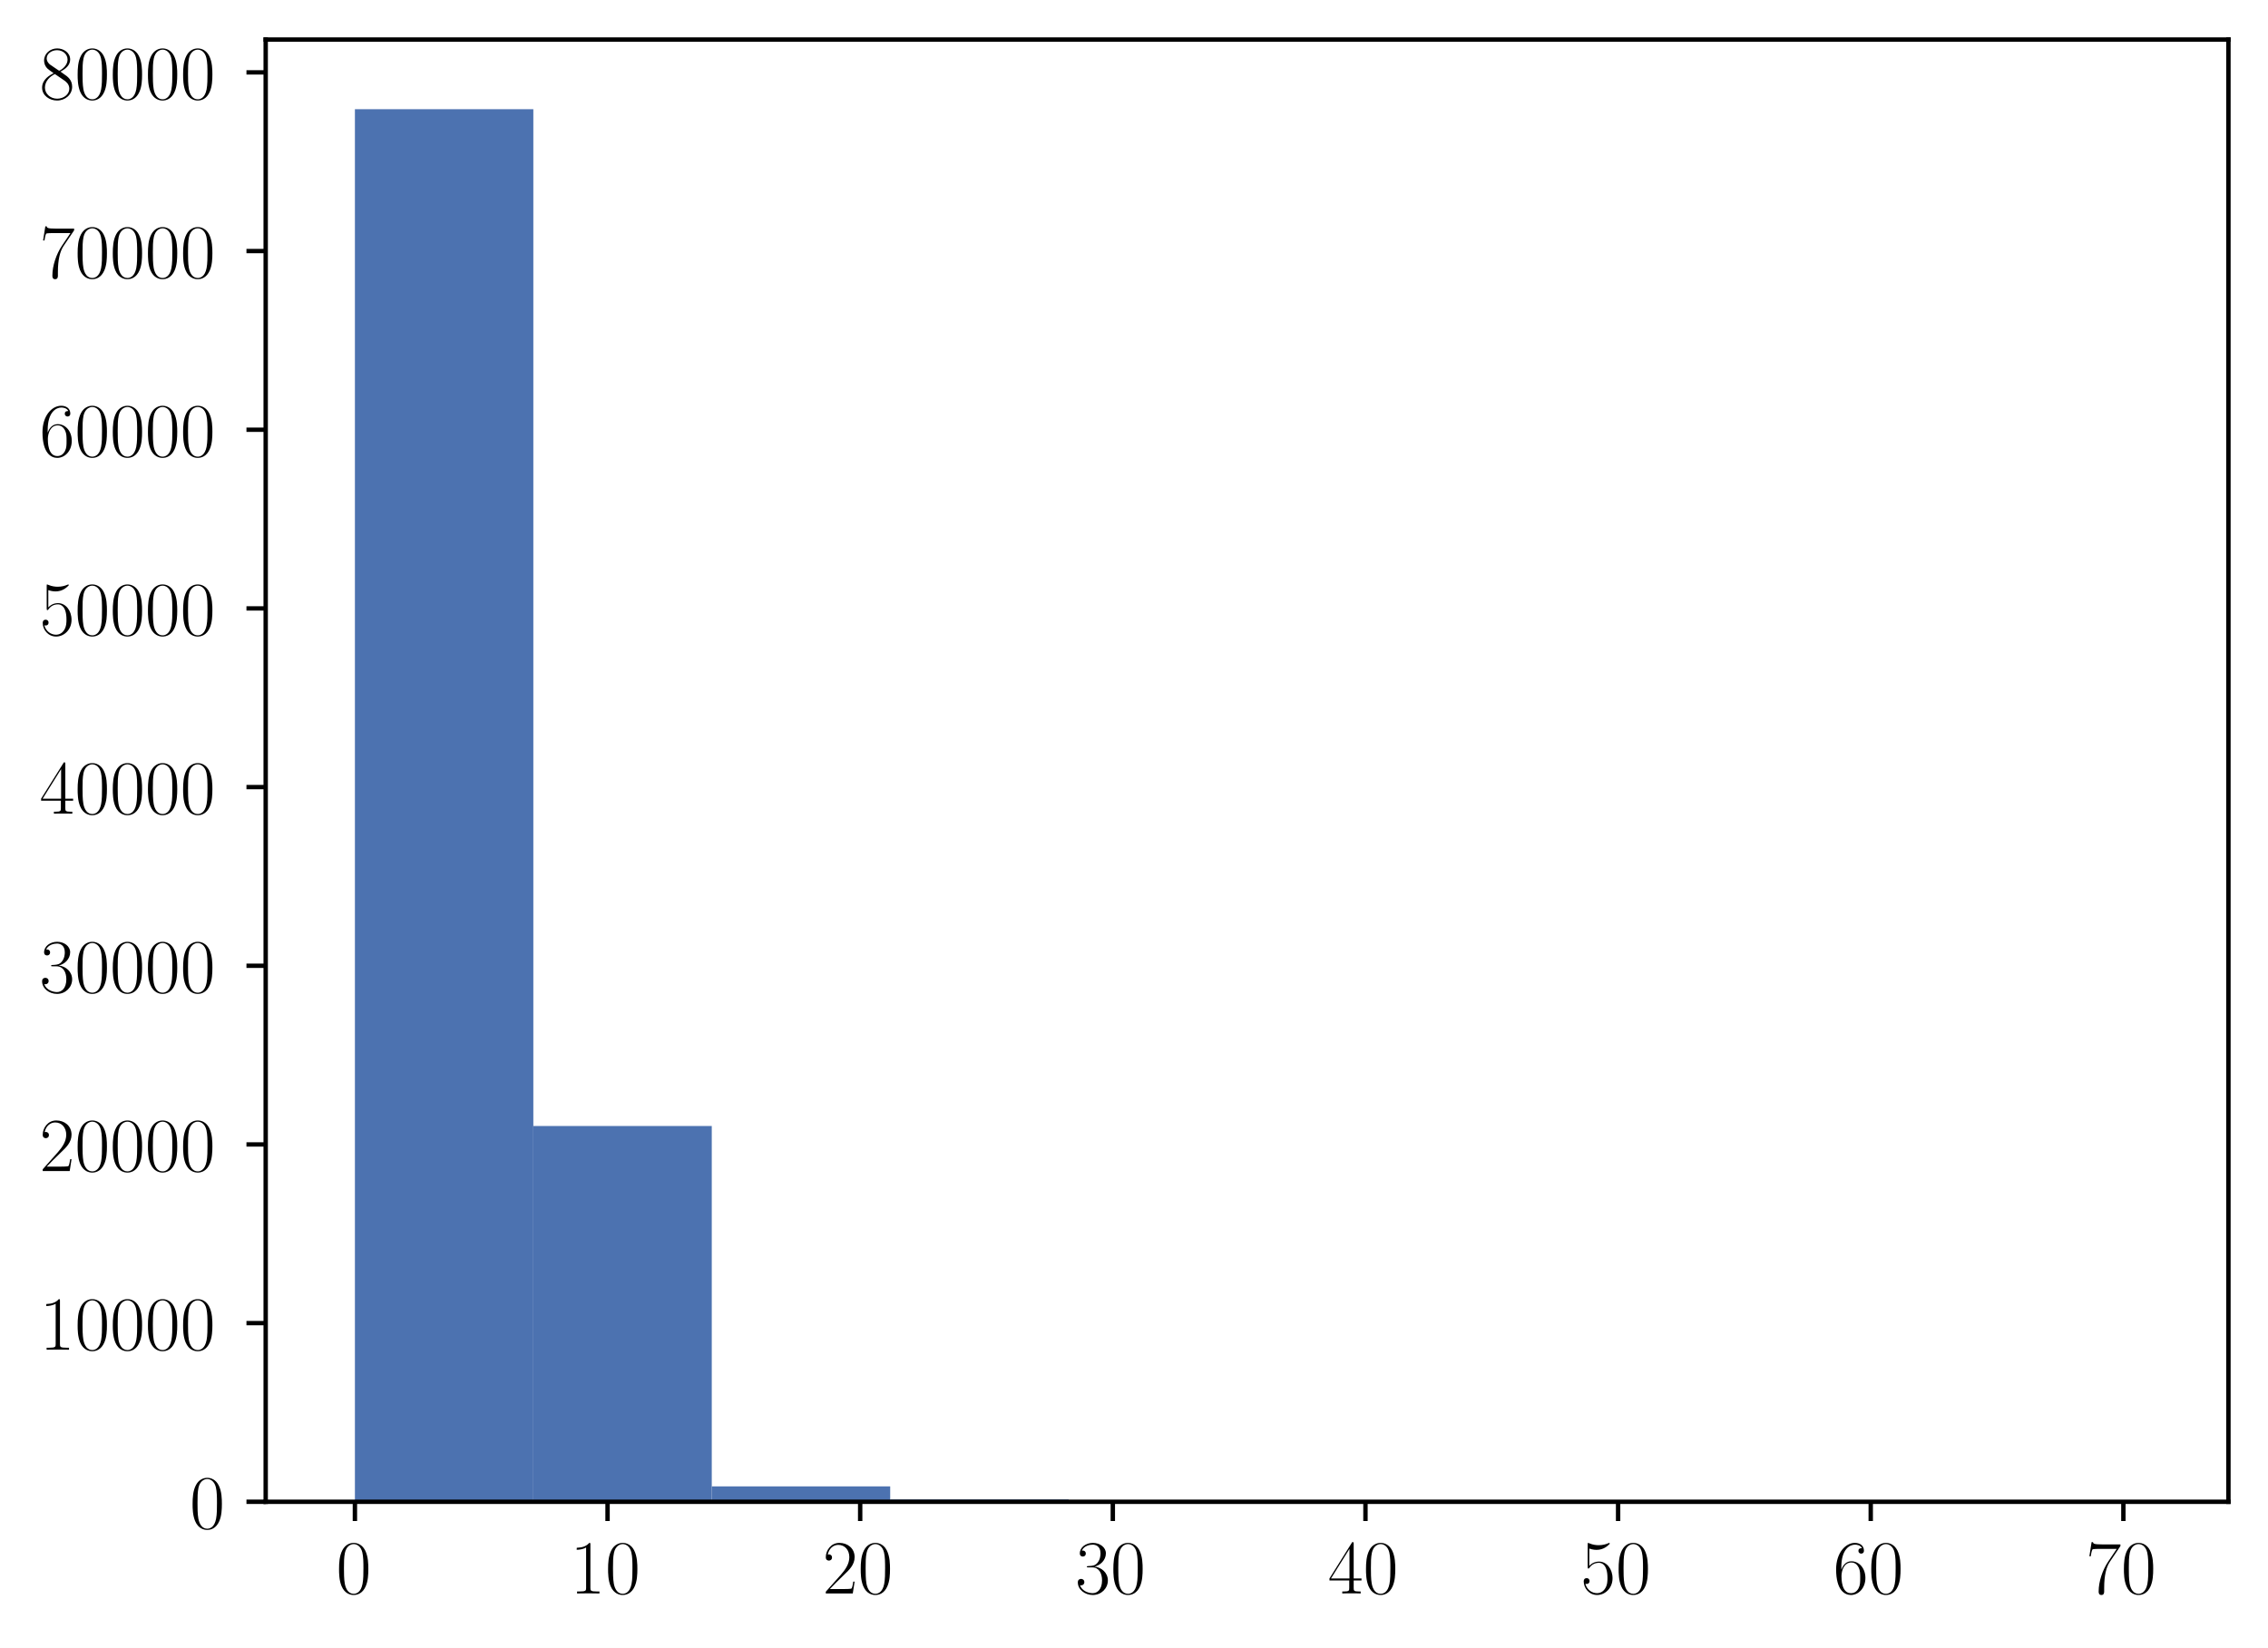
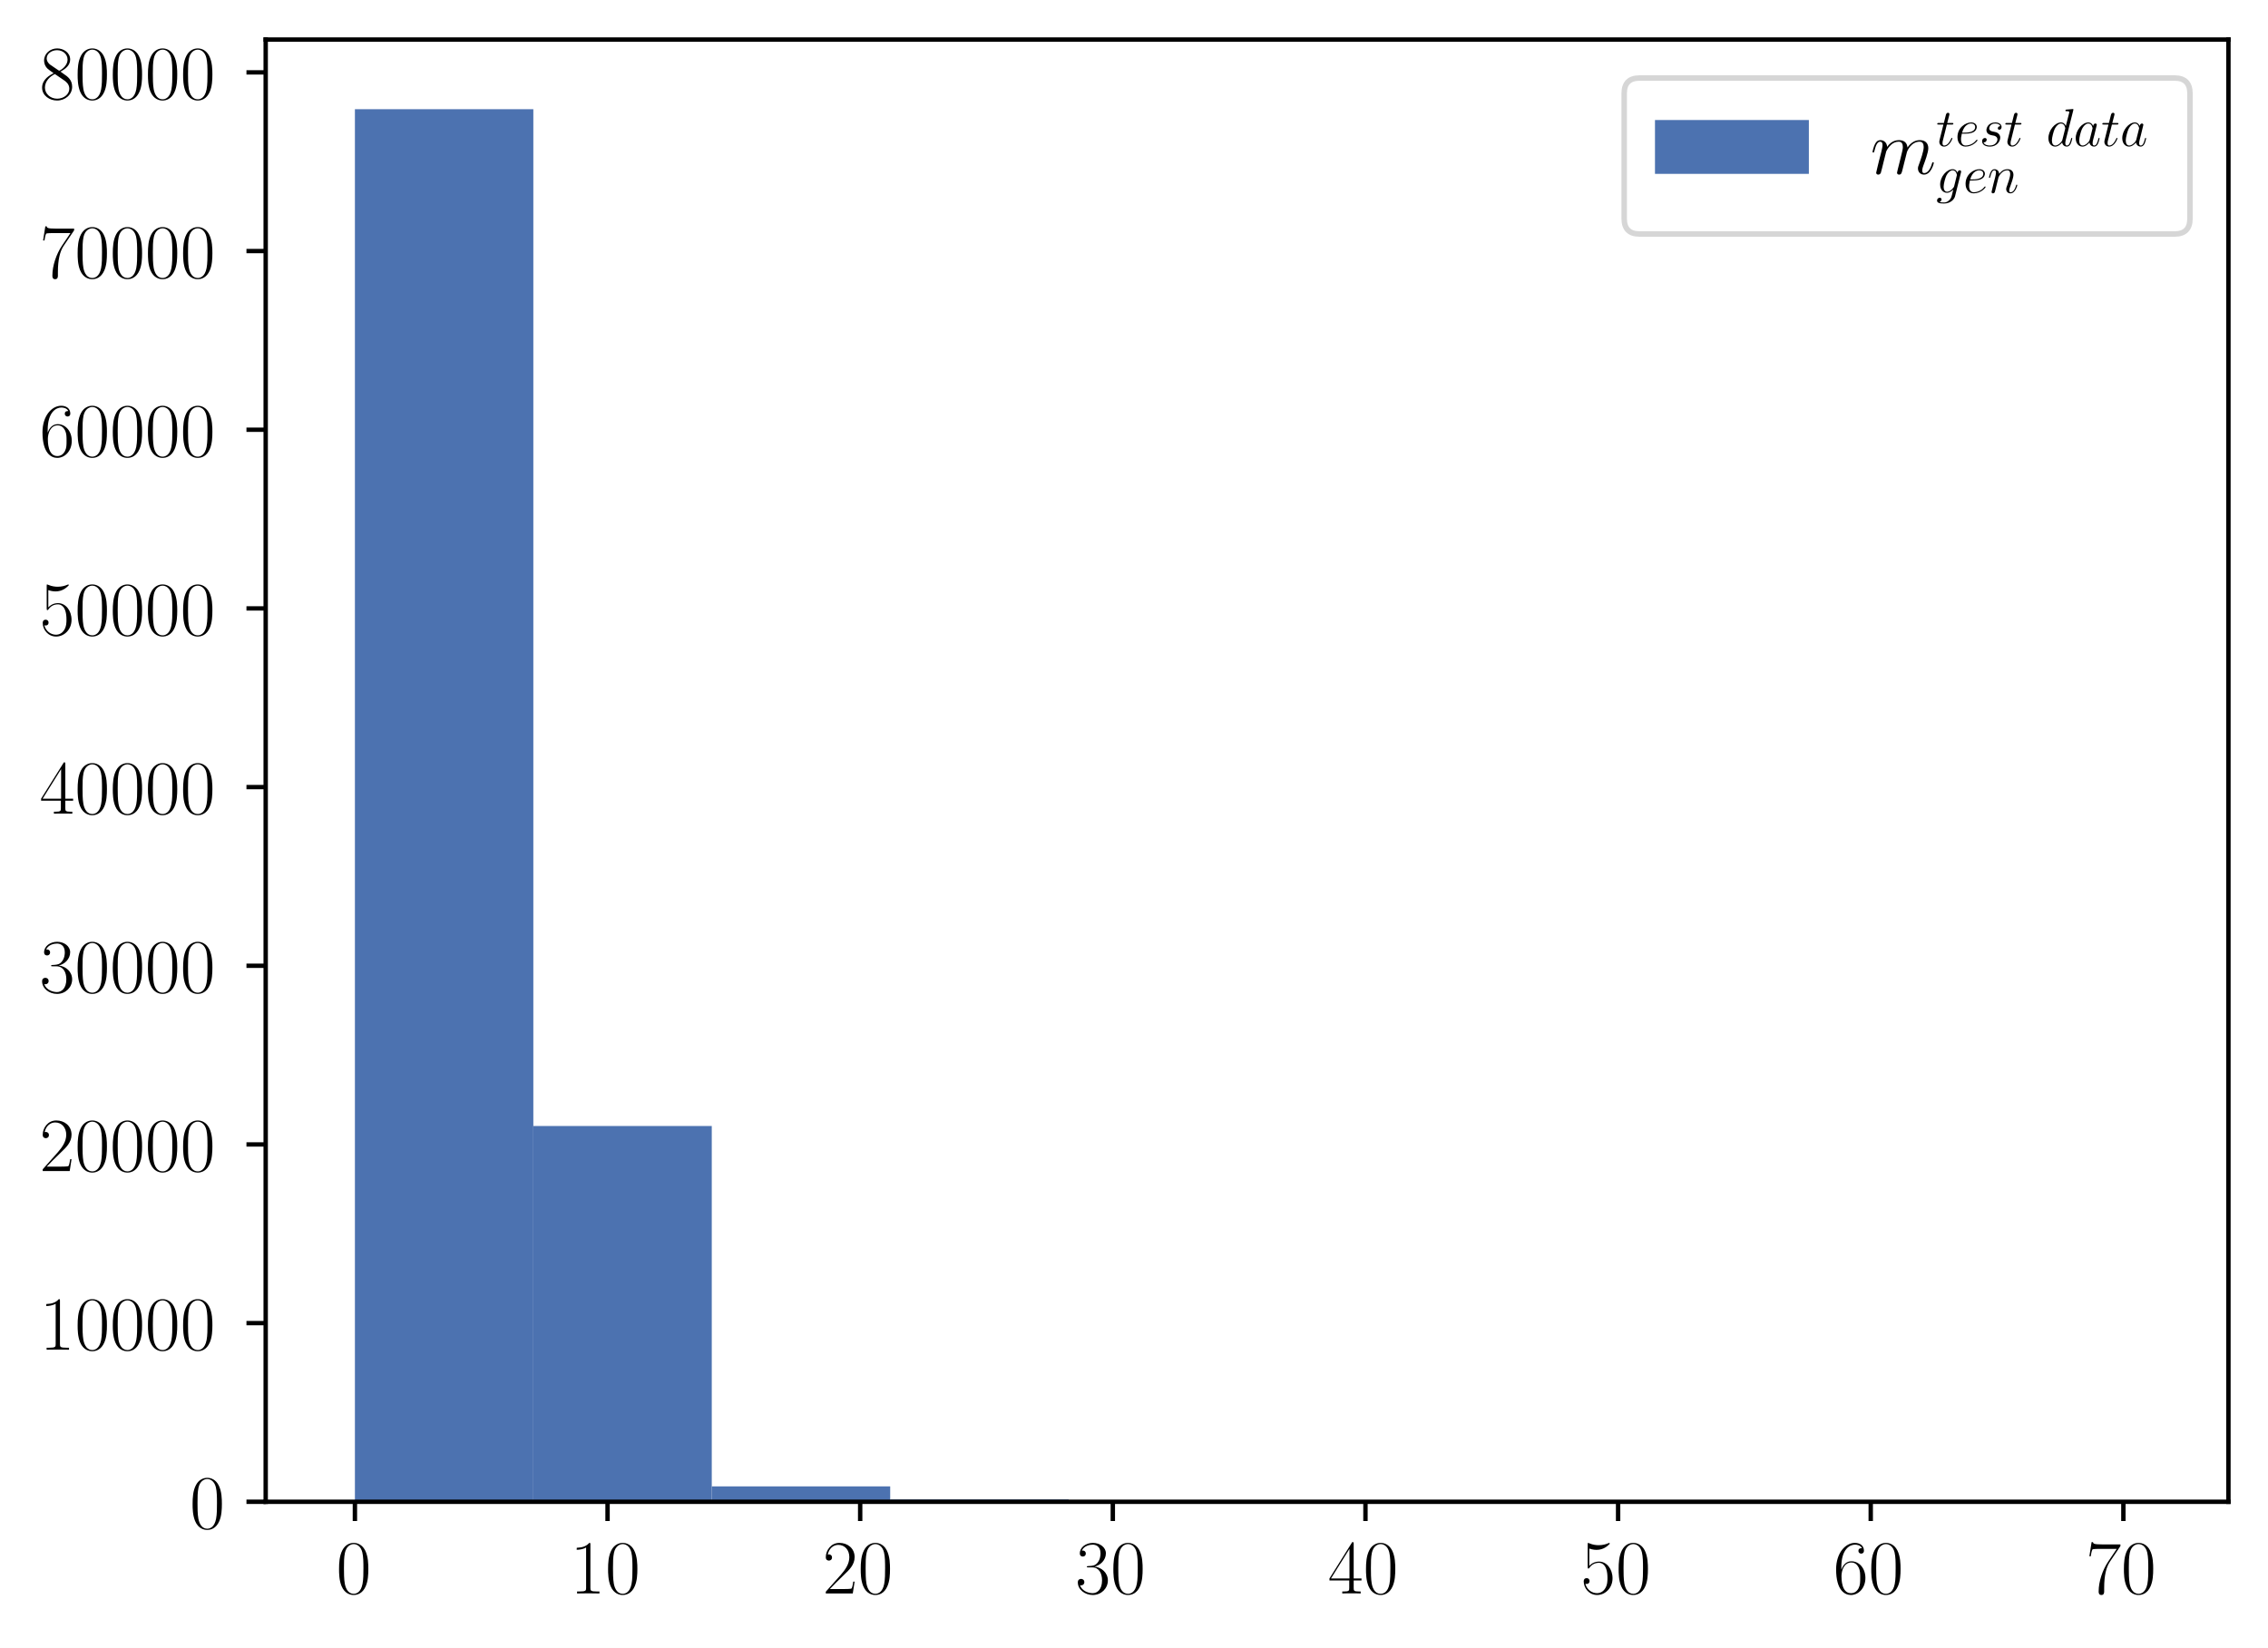
<svg xmlns="http://www.w3.org/2000/svg" xmlns:xlink="http://www.w3.org/1999/xlink" width="412.662pt" height="299.91pt" viewBox="0 0 412.662 299.91" version="1.1">
  <defs>
    <style type="text/css">*{stroke-linejoin: round; stroke-linecap: butt}</style>
  </defs>
  <g id="figure_1">
    <g id="patch_1">
      <path d="M 0 299.91  L 412.662 299.91  L 412.662 0  L 0 0  z " style="fill: #ffffff" />
    </g>
    <g id="axes_1">
      <g id="patch_2">
        <path d="M 48.342 273.312  L 405.462 273.312  L 405.462 7.2  L 48.342 7.2  z " style="fill: #ffffff" />
      </g>
      <g id="patch_3">
-         <path d="M 64.575 273.312  L 97.041 273.312  L 97.041 19.872  L 64.575 19.872  z " clip-path="url(#pd2592c6372)" style="fill: #4c72b0" />
+         <path d="M 64.575 273.312  L 97.041 273.312  L 97.041 19.872  L 64.575 19.872  z " clip-path="url(#p747efa3187)" style="fill: #4c72b0" />
      </g>
      <g id="patch_4">
-         <path d="M 97.041 273.312  L 129.506 273.312  L 129.506 204.925  L 97.041 204.925  z " clip-path="url(#pd2592c6372)" style="fill: #4c72b0" />
+         <path d="M 97.041 273.312  L 129.506 273.312  L 129.506 204.925  L 97.041 204.925  z " clip-path="url(#p747efa3187)" style="fill: #4c72b0" />
      </g>
      <g id="patch_5">
-         <path d="M 129.506 273.312  L 161.972 273.312  L 161.972 270.503  L 129.506 270.503  z " clip-path="url(#pd2592c6372)" style="fill: #4c72b0" />
+         <path d="M 129.506 273.312  L 161.972 273.312  L 161.972 270.503  L 129.506 270.503  z " clip-path="url(#p747efa3187)" style="fill: #4c72b0" />
      </g>
      <g id="patch_6">
-         <path d="M 161.972 273.312  L 194.437 273.312  L 194.437 272.893  L 161.972 272.893  z " clip-path="url(#pd2592c6372)" style="fill: #4c72b0" />
+         <path d="M 161.972 273.312  L 194.437 273.312  L 194.437 272.893  L 161.972 272.893  z " clip-path="url(#p747efa3187)" style="fill: #4c72b0" />
      </g>
      <g id="patch_7">
-         <path d="M 194.437 273.312  L 226.902 273.312  L 226.902 273.244  L 194.437 273.244  z " clip-path="url(#pd2592c6372)" style="fill: #4c72b0" />
+         <path d="M 194.437 273.312  L 226.902 273.312  L 226.902 273.244  L 194.437 273.244  z " clip-path="url(#p747efa3187)" style="fill: #4c72b0" />
      </g>
      <g id="patch_8">
-         <path d="M 226.902 273.312  L 259.368 273.312  L 259.368 273.266  L 226.902 273.266  z " clip-path="url(#pd2592c6372)" style="fill: #4c72b0" />
+         <path d="M 226.902 273.312  L 259.368 273.312  L 259.368 273.266  L 226.902 273.266  z " clip-path="url(#p747efa3187)" style="fill: #4c72b0" />
      </g>
      <g id="patch_9">
-         <path d="M 259.368 273.312  L 291.833 273.312  L 291.833 273.312  L 259.368 273.312  z " clip-path="url(#pd2592c6372)" style="fill: #4c72b0" />
+         <path d="M 259.368 273.312  L 291.833 273.312  L 291.833 273.312  L 259.368 273.312  z " clip-path="url(#p747efa3187)" style="fill: #4c72b0" />
      </g>
      <g id="patch_10">
-         <path d="M 291.833 273.312  L 324.299 273.312  L 324.299 273.312  L 291.833 273.312  z " clip-path="url(#pd2592c6372)" style="fill: #4c72b0" />
+         <path d="M 291.833 273.312  L 324.299 273.312  L 324.299 273.312  L 291.833 273.312  z " clip-path="url(#p747efa3187)" style="fill: #4c72b0" />
      </g>
      <g id="patch_11">
-         <path d="M 324.299 273.312  L 356.764 273.312  L 356.764 273.312  L 324.299 273.312  z " clip-path="url(#pd2592c6372)" style="fill: #4c72b0" />
+         <path d="M 324.299 273.312  L 356.764 273.312  L 356.764 273.312  L 324.299 273.312  z " clip-path="url(#p747efa3187)" style="fill: #4c72b0" />
      </g>
      <g id="patch_12">
-         <path d="M 356.764 273.312  L 389.23 273.312  L 389.23 273.309  L 356.764 273.309  z " clip-path="url(#pd2592c6372)" style="fill: #4c72b0" />
+         <path d="M 356.764 273.312  L 389.23 273.312  L 389.23 273.309  L 356.764 273.309  z " clip-path="url(#p747efa3187)" style="fill: #4c72b0" />
      </g>
      <g id="matplotlib.axis_1">
        <g id="xtick_1">
          <g id="line2d_1">
            <defs>
-               <path id="m6169436abe" d="M 0 0  L 0 3.5  " style="stroke: #000000; stroke-width: 0.8" />
+               <path id="m831a747f09" d="M 0 0  L 0 3.5  " style="stroke: #000000; stroke-width: 0.8" />
            </defs>
            <g>
-               <use xlink:href="#m6169436abe" x="64.575" y="273.312" style="stroke: #000000; stroke-width: 0.8" />
+               <use xlink:href="#m831a747f09" x="64.575" y="273.312" style="stroke: #000000; stroke-width: 0.8" />
            </g>
          </g>
          <g id="text_1">
            <g transform="translate(61.1611 289.9979)scale(0.14 -0.14)">
              <defs>
                <path id="CMR17-30" d="M 2688 2038  C 2688 2430 2682 3099 2413 3613  C 2176 4063 1798 4224 1466 4224  C 1158 4224 768 4082 525 3620  C 269 3137 243 2539 243 2038  C 243 1671 250 1112 448 623  C 723 -39 1216 -128 1466 -128  C 1760 -128 2208 -7 2470 604  C 2662 1048 2688 1568 2688 2038  z M 1466 -26  C 1056 -26 813 328 723 816  C 653 1196 653 1749 653 2109  C 653 2604 653 3015 736 3407  C 858 3954 1216 4121 1466 4121  C 1728 4121 2067 3947 2189 3420  C 2272 3054 2278 2623 2278 2109  C 2278 1691 2278 1176 2202 797  C 2067 96 1690 -26 1466 -26  z " transform="scale(0.015625)" />
              </defs>
              <use xlink:href="#CMR17-30" transform="scale(0.996264)" />
            </g>
          </g>
        </g>
        <g id="xtick_2">
          <g id="line2d_2">
            <g>
-               <use xlink:href="#m6169436abe" x="110.543" y="273.312" style="stroke: #000000; stroke-width: 0.8" />
+               <use xlink:href="#m831a747f09" x="110.543" y="273.312" style="stroke: #000000; stroke-width: 0.8" />
            </g>
          </g>
          <g id="text_2">
            <g transform="translate(103.7144 289.9979)scale(0.14 -0.14)">
              <defs>
                <path id="CMR17-31" d="M 1702 4083  C 1702 4217 1696 4224 1606 4224  C 1357 3927 979 3833 621 3820  C 602 3820 570 3820 563 3808  C 557 3795 557 3782 557 3648  C 755 3648 1088 3686 1344 3839  L 1344 467  C 1344 243 1331 166 781 166  L 589 166  L 589 0  C 896 6 1216 12 1523 12  C 1830 12 2150 6 2458 0  L 2458 166  L 2266 166  C 1715 166 1702 236 1702 467  L 1702 4083  z " transform="scale(0.015625)" />
              </defs>
              <use xlink:href="#CMR17-31" transform="scale(0.996264)" />
              <use xlink:href="#CMR17-30" transform="translate(45.69048 0)scale(0.996264)" />
            </g>
          </g>
        </g>
        <g id="xtick_3">
          <g id="line2d_3">
            <g>
-               <use xlink:href="#m6169436abe" x="156.51" y="273.312" style="stroke: #000000; stroke-width: 0.8" />
+               <use xlink:href="#m831a747f09" x="156.51" y="273.312" style="stroke: #000000; stroke-width: 0.8" />
            </g>
          </g>
          <g id="text_3">
            <g transform="translate(149.6819 289.9979)scale(0.14 -0.14)">
              <defs>
                <path id="CMR17-32" d="M 2669 990  L 2554 990  C 2490 537 2438 460 2413 422  C 2381 371 1920 371 1830 371  L 602 371  C 832 620 1280 1073 1824 1596  C 2214 1966 2669 2400 2669 3033  C 2669 3788 2067 4224 1395 4224  C 691 4224 262 3603 262 3027  C 262 2777 448 2745 525 2745  C 589 2745 781 2783 781 3007  C 781 3206 614 3264 525 3264  C 486 3264 448 3257 422 3244  C 544 3788 915 4057 1306 4057  C 1862 4057 2227 3616 2227 3033  C 2227 2477 1901 1998 1536 1583  L 262 147  L 262 0  L 2515 0  L 2669 990  z " transform="scale(0.015625)" />
              </defs>
              <use xlink:href="#CMR17-32" transform="scale(0.996264)" />
              <use xlink:href="#CMR17-30" transform="translate(45.69048 0)scale(0.996264)" />
            </g>
          </g>
        </g>
        <g id="xtick_4">
          <g id="line2d_4">
            <g>
-               <use xlink:href="#m6169436abe" x="202.478" y="273.312" style="stroke: #000000; stroke-width: 0.8" />
+               <use xlink:href="#m831a747f09" x="202.478" y="273.312" style="stroke: #000000; stroke-width: 0.8" />
            </g>
          </g>
          <g id="text_4">
            <g transform="translate(195.6494 289.9979)scale(0.14 -0.14)">
              <defs>
                <path id="CMR17-33" d="M 1414 2176  C 1984 2176 2234 1673 2234 1094  C 2234 322 1824 25 1453 25  C 1114 25 563 193 390 691  C 422 678 454 678 486 678  C 640 678 755 780 755 947  C 755 1132 614 1216 486 1216  C 378 1216 211 1164 211 927  C 211 335 787 -128 1466 -128  C 2176 -128 2720 432 2720 1087  C 2720 1718 2208 2176 1600 2246  C 2086 2347 2554 2776 2554 3353  C 2554 3856 2048 4224 1472 4224  C 890 4224 378 3862 378 3347  C 378 3123 544 3084 627 3084  C 762 3084 877 3167 877 3334  C 877 3500 762 3584 627 3584  C 602 3584 570 3584 544 3571  C 730 3999 1235 4076 1459 4076  C 1683 4076 2106 3966 2106 3347  C 2106 3167 2080 2851 1862 2574  C 1670 2329 1453 2316 1242 2297  C 1210 2297 1062 2284 1037 2284  C 992 2278 966 2272 966 2227  C 966 2182 973 2176 1101 2176  L 1414 2176  z " transform="scale(0.015625)" />
              </defs>
              <use xlink:href="#CMR17-33" transform="scale(0.996264)" />
              <use xlink:href="#CMR17-30" transform="translate(45.69048 0)scale(0.996264)" />
            </g>
          </g>
        </g>
        <g id="xtick_5">
          <g id="line2d_5">
            <g>
-               <use xlink:href="#m6169436abe" x="248.445" y="273.312" style="stroke: #000000; stroke-width: 0.8" />
+               <use xlink:href="#m831a747f09" x="248.445" y="273.312" style="stroke: #000000; stroke-width: 0.8" />
            </g>
          </g>
          <g id="text_5">
            <g transform="translate(241.617 289.9979)scale(0.14 -0.14)">
              <defs>
                <path id="CMR17-34" d="M 2150 4147  C 2150 4281 2144 4288 2029 4288  L 128 1254  L 128 1088  L 1779 1088  L 1779 460  C 1779 230 1766 166 1318 166  L 1197 166  L 1197 0  C 1402 12 1747 12 1965 12  C 2182 12 2528 12 2733 0  L 2733 166  L 2611 166  C 2163 166 2150 230 2150 460  L 2150 1088  L 2803 1088  L 2803 1254  L 2150 1254  L 2150 4147  z M 1798 3723  L 1798 1254  L 256 1254  L 1798 3723  z " transform="scale(0.015625)" />
              </defs>
              <use xlink:href="#CMR17-34" transform="scale(0.996264)" />
              <use xlink:href="#CMR17-30" transform="translate(45.69048 0)scale(0.996264)" />
            </g>
          </g>
        </g>
        <g id="xtick_6">
          <g id="line2d_6">
            <g>
-               <use xlink:href="#m6169436abe" x="294.413" y="273.312" style="stroke: #000000; stroke-width: 0.8" />
+               <use xlink:href="#m831a747f09" x="294.413" y="273.312" style="stroke: #000000; stroke-width: 0.8" />
            </g>
          </g>
          <g id="text_6">
            <g transform="translate(287.5845 289.9979)scale(0.14 -0.14)">
              <defs>
                <path id="CMR17-35" d="M 730 3750  C 794 3724 1056 3641 1325 3641  C 1920 3641 2246 3961 2432 4140  C 2432 4191 2432 4224 2394 4224  C 2387 4224 2374 4224 2323 4198  C 2099 4102 1837 4032 1517 4032  C 1325 4032 1037 4055 723 4191  C 653 4224 640 4224 634 4224  C 602 4224 595 4217 595 4090  L 595 2231  C 595 2113 595 2080 659 2080  C 691 2080 704 2093 736 2139  C 941 2435 1222 2560 1542 2560  C 1766 2560 2246 2415 2246 1293  C 2246 1087 2246 716 2054 422  C 1894 159 1645 25 1370 25  C 947 25 518 319 403 812  C 429 806 480 793 506 793  C 589 793 749 838 749 1036  C 749 1209 627 1280 506 1280  C 358 1280 262 1190 262 1011  C 262 454 704 -128 1382 -128  C 2042 -128 2669 441 2669 1267  C 2669 2054 2170 2662 1549 2662  C 1222 2662 947 2540 730 2304  L 730 3750  z " transform="scale(0.015625)" />
              </defs>
              <use xlink:href="#CMR17-35" transform="scale(0.996264)" />
              <use xlink:href="#CMR17-30" transform="translate(45.69048 0)scale(0.996264)" />
            </g>
          </g>
        </g>
        <g id="xtick_7">
          <g id="line2d_7">
            <g>
-               <use xlink:href="#m6169436abe" x="340.38" y="273.312" style="stroke: #000000; stroke-width: 0.8" />
+               <use xlink:href="#m831a747f09" x="340.38" y="273.312" style="stroke: #000000; stroke-width: 0.8" />
            </g>
          </g>
          <g id="text_7">
            <g transform="translate(333.552 289.9979)scale(0.14 -0.14)">
              <defs>
                <path id="CMR17-36" d="M 678 2198  C 678 3712 1395 4076 1811 4076  C 1946 4076 2272 4049 2400 3782  C 2298 3782 2106 3782 2106 3558  C 2106 3385 2246 3328 2336 3328  C 2394 3328 2566 3353 2566 3571  C 2566 3987 2246 4224 1805 4224  C 1043 4224 243 3411 243 2011  C 243 257 966 -128 1478 -128  C 2099 -128 2688 431 2688 1295  C 2688 2101 2170 2688 1517 2688  C 1126 2688 838 2430 678 1979  L 678 2198  z M 1478 25  C 691 25 691 1212 691 1450  C 691 1914 909 2585 1504 2585  C 1613 2585 1926 2585 2138 2140  C 2253 1889 2253 1624 2253 1302  C 2253 954 2253 696 2118 438  C 1978 173 1773 25 1478 25  z " transform="scale(0.015625)" />
              </defs>
              <use xlink:href="#CMR17-36" transform="scale(0.996264)" />
              <use xlink:href="#CMR17-30" transform="translate(45.69048 0)scale(0.996264)" />
            </g>
          </g>
        </g>
        <g id="xtick_8">
          <g id="line2d_8">
            <g>
-               <use xlink:href="#m6169436abe" x="386.348" y="273.312" style="stroke: #000000; stroke-width: 0.8" />
+               <use xlink:href="#m831a747f09" x="386.348" y="273.312" style="stroke: #000000; stroke-width: 0.8" />
            </g>
          </g>
          <g id="text_8">
            <g transform="translate(379.5195 289.9979)scale(0.14 -0.14)">
              <defs>
                <path id="CMR17-37" d="M 2886 3955  L 2886 4096  L 1382 4096  C 634 4096 621 4166 595 4288  L 480 4288  L 294 3104  L 410 3104  C 429 3226 474 3552 550 3673  C 589 3724 1062 3724 1171 3724  L 2579 3724  L 1869 2670  C 1395 1961 1069 1003 1069 166  C 1069 89 1069 -128 1299 -128  C 1530 -128 1530 89 1530 172  L 1530 466  C 1530 1514 1709 2204 2003 2644  L 2886 3955  z " transform="scale(0.015625)" />
              </defs>
              <use xlink:href="#CMR17-37" transform="scale(0.996264)" />
              <use xlink:href="#CMR17-30" transform="translate(45.69048 0)scale(0.996264)" />
            </g>
          </g>
        </g>
      </g>
      <g id="matplotlib.axis_2">
        <g id="ytick_1">
          <g id="line2d_9">
            <defs>
-               <path id="m89e868f2d1" d="M 0 0  L -3.5 0  " style="stroke: #000000; stroke-width: 0.8" />
+               <path id="mde03a68f9e" d="M 0 0  L -3.5 0  " style="stroke: #000000; stroke-width: 0.8" />
            </defs>
            <g>
-               <use xlink:href="#m89e868f2d1" x="48.342" y="273.312" style="stroke: #000000; stroke-width: 0.8" />
+               <use xlink:href="#mde03a68f9e" x="48.342" y="273.312" style="stroke: #000000; stroke-width: 0.8" />
            </g>
          </g>
          <g id="text_9">
            <g transform="translate(34.51396 278.1549)scale(0.14 -0.14)">
              <use xlink:href="#CMR17-30" transform="scale(0.996264)" />
            </g>
          </g>
        </g>
        <g id="ytick_2">
          <g id="line2d_10">
            <g>
-               <use xlink:href="#m89e868f2d1" x="48.342" y="240.795" style="stroke: #000000; stroke-width: 0.8" />
+               <use xlink:href="#mde03a68f9e" x="48.342" y="240.795" style="stroke: #000000; stroke-width: 0.8" />
            </g>
          </g>
          <g id="text_10">
            <g transform="translate(7.2 245.6376)scale(0.14 -0.14)">
              <use xlink:href="#CMR17-31" transform="scale(0.996264)" />
              <use xlink:href="#CMR17-30" transform="translate(45.69048 0)scale(0.996264)" />
              <use xlink:href="#CMR17-30" transform="translate(91.38095 0)scale(0.996264)" />
              <use xlink:href="#CMR17-30" transform="translate(137.0714 0)scale(0.996264)" />
              <use xlink:href="#CMR17-30" transform="translate(182.7619 0)scale(0.996264)" />
            </g>
          </g>
        </g>
        <g id="ytick_3">
          <g id="line2d_11">
            <g>
-               <use xlink:href="#m89e868f2d1" x="48.342" y="208.277" style="stroke: #000000; stroke-width: 0.8" />
+               <use xlink:href="#mde03a68f9e" x="48.342" y="208.277" style="stroke: #000000; stroke-width: 0.8" />
            </g>
          </g>
          <g id="text_11">
            <g transform="translate(7.2 213.1203)scale(0.14 -0.14)">
              <use xlink:href="#CMR17-32" transform="scale(0.996264)" />
              <use xlink:href="#CMR17-30" transform="translate(45.69048 0)scale(0.996264)" />
              <use xlink:href="#CMR17-30" transform="translate(91.38095 0)scale(0.996264)" />
              <use xlink:href="#CMR17-30" transform="translate(137.0714 0)scale(0.996264)" />
              <use xlink:href="#CMR17-30" transform="translate(182.7619 0)scale(0.996264)" />
            </g>
          </g>
        </g>
        <g id="ytick_4">
          <g id="line2d_12">
            <g>
-               <use xlink:href="#m89e868f2d1" x="48.342" y="175.76" style="stroke: #000000; stroke-width: 0.8" />
+               <use xlink:href="#mde03a68f9e" x="48.342" y="175.76" style="stroke: #000000; stroke-width: 0.8" />
            </g>
          </g>
          <g id="text_12">
            <g transform="translate(7.2 180.603)scale(0.14 -0.14)">
              <use xlink:href="#CMR17-33" transform="scale(0.996264)" />
              <use xlink:href="#CMR17-30" transform="translate(45.69048 0)scale(0.996264)" />
              <use xlink:href="#CMR17-30" transform="translate(91.38095 0)scale(0.996264)" />
              <use xlink:href="#CMR17-30" transform="translate(137.0714 0)scale(0.996264)" />
              <use xlink:href="#CMR17-30" transform="translate(182.7619 0)scale(0.996264)" />
            </g>
          </g>
        </g>
        <g id="ytick_5">
          <g id="line2d_13">
            <g>
-               <use xlink:href="#m89e868f2d1" x="48.342" y="143.243" style="stroke: #000000; stroke-width: 0.8" />
+               <use xlink:href="#mde03a68f9e" x="48.342" y="143.243" style="stroke: #000000; stroke-width: 0.8" />
            </g>
          </g>
          <g id="text_13">
            <g transform="translate(7.2 148.0857)scale(0.14 -0.14)">
              <use xlink:href="#CMR17-34" transform="scale(0.996264)" />
              <use xlink:href="#CMR17-30" transform="translate(45.69048 0)scale(0.996264)" />
              <use xlink:href="#CMR17-30" transform="translate(91.38095 0)scale(0.996264)" />
              <use xlink:href="#CMR17-30" transform="translate(137.0714 0)scale(0.996264)" />
              <use xlink:href="#CMR17-30" transform="translate(182.7619 0)scale(0.996264)" />
            </g>
          </g>
        </g>
        <g id="ytick_6">
          <g id="line2d_14">
            <g>
-               <use xlink:href="#m89e868f2d1" x="48.342" y="110.725" style="stroke: #000000; stroke-width: 0.8" />
+               <use xlink:href="#mde03a68f9e" x="48.342" y="110.725" style="stroke: #000000; stroke-width: 0.8" />
            </g>
          </g>
          <g id="text_14">
            <g transform="translate(7.2 115.5683)scale(0.14 -0.14)">
              <use xlink:href="#CMR17-35" transform="scale(0.996264)" />
              <use xlink:href="#CMR17-30" transform="translate(45.69048 0)scale(0.996264)" />
              <use xlink:href="#CMR17-30" transform="translate(91.38095 0)scale(0.996264)" />
              <use xlink:href="#CMR17-30" transform="translate(137.0714 0)scale(0.996264)" />
              <use xlink:href="#CMR17-30" transform="translate(182.7619 0)scale(0.996264)" />
            </g>
          </g>
        </g>
        <g id="ytick_7">
          <g id="line2d_15">
            <g>
-               <use xlink:href="#m89e868f2d1" x="48.342" y="78.208" style="stroke: #000000; stroke-width: 0.8" />
+               <use xlink:href="#mde03a68f9e" x="48.342" y="78.208" style="stroke: #000000; stroke-width: 0.8" />
            </g>
          </g>
          <g id="text_15">
            <g transform="translate(7.2 83.05101)scale(0.14 -0.14)">
              <use xlink:href="#CMR17-36" transform="scale(0.996264)" />
              <use xlink:href="#CMR17-30" transform="translate(45.69048 0)scale(0.996264)" />
              <use xlink:href="#CMR17-30" transform="translate(91.38095 0)scale(0.996264)" />
              <use xlink:href="#CMR17-30" transform="translate(137.0714 0)scale(0.996264)" />
              <use xlink:href="#CMR17-30" transform="translate(182.7619 0)scale(0.996264)" />
            </g>
          </g>
        </g>
        <g id="ytick_8">
          <g id="line2d_16">
            <g>
-               <use xlink:href="#m89e868f2d1" x="48.342" y="45.691" style="stroke: #000000; stroke-width: 0.8" />
+               <use xlink:href="#mde03a68f9e" x="48.342" y="45.691" style="stroke: #000000; stroke-width: 0.8" />
            </g>
          </g>
          <g id="text_16">
            <g transform="translate(7.2 50.53369)scale(0.14 -0.14)">
              <use xlink:href="#CMR17-37" transform="scale(0.996264)" />
              <use xlink:href="#CMR17-30" transform="translate(45.69048 0)scale(0.996264)" />
              <use xlink:href="#CMR17-30" transform="translate(91.38095 0)scale(0.996264)" />
              <use xlink:href="#CMR17-30" transform="translate(137.0714 0)scale(0.996264)" />
              <use xlink:href="#CMR17-30" transform="translate(182.7619 0)scale(0.996264)" />
            </g>
          </g>
        </g>
        <g id="ytick_9">
          <g id="line2d_17">
            <g>
-               <use xlink:href="#m89e868f2d1" x="48.342" y="13.173" style="stroke: #000000; stroke-width: 0.8" />
+               <use xlink:href="#mde03a68f9e" x="48.342" y="13.173" style="stroke: #000000; stroke-width: 0.8" />
            </g>
          </g>
          <g id="text_17">
            <g transform="translate(7.2 18.01637)scale(0.14 -0.14)">
              <defs>
                <path id="CMR17-38" d="M 1741 2289  C 2144 2494 2554 2803 2554 3298  C 2554 3884 1990 4224 1472 4224  C 890 4224 378 3800 378 3215  C 378 3054 416 2777 666 2533  C 730 2469 998 2276 1171 2154  C 883 2006 211 1652 211 945  C 211 282 838 -128 1459 -128  C 2144 -128 2720 366 2720 1022  C 2720 1607 2330 1877 2074 2051  L 1741 2289  z M 902 2855  C 851 2887 595 3086 595 3388  C 595 3781 998 4076 1459 4076  C 1965 4076 2336 3716 2336 3298  C 2336 2700 1670 2359 1638 2359  C 1632 2359 1626 2359 1574 2398  L 902 2855  z M 2080 1536  C 2176 1466 2483 1253 2483 861  C 2483 385 2010 25 1472 25  C 890 25 448 443 448 951  C 448 1459 838 1884 1280 2083  L 2080 1536  z " transform="scale(0.015625)" />
              </defs>
              <use xlink:href="#CMR17-38" transform="scale(0.996264)" />
              <use xlink:href="#CMR17-30" transform="translate(45.69048 0)scale(0.996264)" />
              <use xlink:href="#CMR17-30" transform="translate(91.38095 0)scale(0.996264)" />
              <use xlink:href="#CMR17-30" transform="translate(137.0714 0)scale(0.996264)" />
              <use xlink:href="#CMR17-30" transform="translate(182.7619 0)scale(0.996264)" />
            </g>
          </g>
        </g>
      </g>
      <g id="patch_13">
        <path d="M 48.342 273.312  L 48.342 7.2  " style="fill: none; stroke: #000000; stroke-width: 0.8; stroke-linejoin: miter; stroke-linecap: square" />
      </g>
      <g id="patch_14">
        <path d="M 405.462 273.312  L 405.462 7.2  " style="fill: none; stroke: #000000; stroke-width: 0.8; stroke-linejoin: miter; stroke-linecap: square" />
      </g>
      <g id="patch_15">
        <path d="M 48.342 273.312  L 405.462 273.312  " style="fill: none; stroke: #000000; stroke-width: 0.8; stroke-linejoin: miter; stroke-linecap: square" />
      </g>
      <g id="patch_16">
        <path d="M 48.342 7.2  L 405.462 7.2  " style="fill: none; stroke: #000000; stroke-width: 0.8; stroke-linejoin: miter; stroke-linecap: square" />
+       </g>
+       <g id="legend_1">
+         <g id="patch_17">
+           <path d="M 298.323 42.588  L 395.662 42.588  Q 398.462 42.588 398.462 39.788  L 398.462 17  Q 398.462 14.2 395.662 14.2  L 298.323 14.2  Q 295.523 14.2 295.523 17  L 295.523 39.788  Q 295.523 42.588 298.323 42.588  z " style="fill: #ffffff; opacity: 0.8; stroke: #cccccc; stroke-linejoin: miter" />
+         </g>
+         <g id="patch_18">
+           <path d="M 301.123 31.642  L 329.123 31.642  L 329.123 21.842  L 301.123 21.842  z " style="fill: #4c72b0" />
+         </g>
+         <g id="text_18">
+           <g transform="translate(340.3231 31.64161)scale(0.14 -0.14)">
+             <defs>
+               <path id="CMMI12-6d" d="M 1318 1870  C 1331 1909 1491 2228 1728 2432  C 1894 2585 2112 2687 2362 2687  C 2618 2687 2707 2496 2707 2241  C 2707 2202 2707 2075 2630 1775  L 2470 1117  C 2419 925 2298 453 2285 383  C 2259 287 2221 121 2221 95  C 2221 6 2291 -64 2387 -64  C 2579 -64 2611 83 2669 313  L 3053 1838  C 3066 1890 3398 2687 4102 2687  C 4358 2687 4448 2496 4448 2241  C 4448 1883 4198 1187 4058 804  C 4000 651 3968 568 3968 453  C 3968 166 4166 -64 4474 -64  C 5069 -64 5293 874 5293 913  C 5293 945 5267 970 5229 970  C 5171 970 5165 951 5133 842  C 4986 332 4749 64 4493 64  C 4429 64 4326 70 4326 274  C 4326 440 4403 645 4429 715  C 4544 1021 4832 1775 4832 2145  C 4832 2528 4608 2816 4122 2816  C 3693 2816 3347 2573 3091 2196  C 3072 2541 2861 2816 2381 2816  C 1811 2816 1510 2413 1395 2253  C 1376 2617 1114 2816 832 2816  C 646 2816 499 2726 378 2483  C 262 2253 173 1864 173 1838  C 173 1813 198 1781 243 1781  C 294 1781 301 1787 339 1934  C 435 2311 557 2687 813 2687  C 960 2687 1011 2585 1011 2394  C 1011 2253 947 2004 902 1807  L 723 1117  C 698 996 627 708 595 593  C 550 427 480 127 480 95  C 480 6 550 -64 646 -64  C 723 -64 813 -26 864 70  C 877 102 934 325 966 453  L 1107 1028  L 1318 1870  z " transform="scale(0.015625)" />
+               <path id="CMMI12-74" d="M 1286 2566  L 1875 2566  C 1997 2566 2061 2566 2061 2681  C 2061 2752 2022 2752 1894 2752  L 1331 2752  L 1568 3664  C 1594 3752 1594 3764 1594 3808  C 1594 3910 1510 3968 1427 3968  C 1376 3968 1229 3948 1178 3746  L 928 2752  L 326 2752  C 198 2752 141 2752 141 2630  C 141 2566 186 2566 307 2566  L 877 2566  L 454 881  C 403 657 384 593 384 510  C 384 210 595 -64 954 -64  C 1600 -64 1946 868 1946 913  C 1946 951 1920 970 1882 970  C 1869 970 1843 970 1830 944  C 1824 938 1818 932 1773 830  C 1638 510 1344 64 973 64  C 781 64 768 223 768 364  C 768 370 768 491 787 568  L 1286 2566  z " transform="scale(0.015625)" />
+               <path id="CMMI12-65" d="M 1146 1472  C 1318 1472 1754 1484 2061 1600  C 2547 1786 2592 2160 2592 2275  C 2592 2559 2349 2816 1926 2816  C 1254 2816 288 2205 288 1066  C 288 400 672 -64 1254 -64  C 2125 -64 2675 609 2675 691  C 2675 729 2637 761 2611 761  C 2592 761 2586 755 2528 698  C 2118 159 1510 64 1267 64  C 902 64 710 349 710 818  C 710 907 710 1066 806 1472  L 1146 1472  z M 838 1600  C 1114 2591 1722 2687 1926 2687  C 2208 2687 2400 2520 2400 2275  C 2400 1600 1376 1600 1107 1600  L 838 1600  z " transform="scale(0.015625)" />
+               <path id="CMMI12-73" d="M 1459 1290  C 1568 1271 1741 1233 1779 1227  C 1862 1201 2150 1099 2150 793  C 2150 595 1971 64 1229 64  C 1094 64 614 83 486 447  C 742 414 870 614 870 755  C 870 889 781 960 653 960  C 512 960 326 851 326 563  C 326 176 710 -64 1222 -64  C 2195 -64 2483 665 2483 998  C 2483 1093 2483 1271 2278 1475  C 2118 1627 1965 1659 1619 1729  C 1446 1767 1171 1824 1171 2111  C 1171 2239 1286 2687 1894 2687  C 2163 2687 2426 2589 2490 2368  C 2208 2368 2195 2124 2195 2118  C 2195 1983 2317 1945 2374 1945  C 2464 1945 2643 2015 2643 2284  C 2643 2546 2400 2816 1901 2816  C 1062 2816 838 2169 838 1907  C 838 1424 1312 1322 1459 1290  z " transform="scale(0.015625)" />
+               <path id="CMMI12-64" d="M 3219 4255  C 3226 4281 3238 4319 3238 4351  C 3238 4416 3174 4416 3162 4416  C 3155 4416 2842 4390 2810 4383  C 2701 4377 2605 4364 2490 4358  C 2330 4345 2285 4339 2285 4223  C 2285 4159 2336 4159 2426 4159  C 2739 4159 2746 4103 2746 4040  C 2746 4002 2733 3951 2726 3932  L 2336 2394  C 2266 2560 2093 2816 1760 2816  C 1037 2816 256 1883 256 938  C 256 306 627 -64 1062 -64  C 1414 -64 1715 210 1894 421  C 1958 44 2259 -64 2451 -64  C 2643 -64 2797 51 2912 281  C 3014 498 3104 887 3104 913  C 3104 945 3078 970 3040 970  C 2982 970 2976 938 2950 842  C 2854 466 2733 64 2470 64  C 2285 64 2272 230 2272 357  C 2272 383 2272 517 2317 696  L 3219 4255  z M 1926 759  C 1894 651 1894 638 1805 517  C 1664 338 1382 64 1082 64  C 819 64 672 300 672 676  C 672 1028 870 1743 992 2011  C 1210 2458 1510 2687 1760 2687  C 2182 2687 2266 2164 2266 2113  C 2266 2107 2246 2024 2240 2011  L 1926 759  z " transform="scale(0.015625)" />
+               <path id="CMMI12-61" d="M 1926 759  C 1894 651 1894 638 1805 517  C 1664 338 1382 64 1082 64  C 819 64 672 300 672 676  C 672 1028 870 1743 992 2011  C 1210 2458 1510 2687 1760 2687  C 2182 2687 2266 2164 2266 2113  C 2266 2107 2246 2024 2240 2011  L 1926 759  z M 2336 2394  C 2266 2560 2093 2816 1760 2816  C 1037 2816 256 1883 256 938  C 256 306 627 -64 1062 -64  C 1414 -64 1715 210 1894 421  C 1958 44 2259 -64 2451 -64  C 2643 -64 2797 51 2912 280  C 3014 496 3104 885 3104 910  C 3104 942 3078 968 3040 968  C 2982 968 2976 936 2950 840  C 2854 465 2733 64 2470 64  C 2285 64 2272 229 2272 356  C 2272 503 2291 573 2349 821  C 2394 980 2426 1120 2477 1305  C 2714 2260 2771 2489 2771 2528  C 2771 2617 2701 2688 2605 2688  C 2400 2688 2349 2464 2336 2388  L 2336 2394  z " transform="scale(0.015625)" />
+               <path id="CMMI12-67" d="M 2163 811  C 2138 708 2125 683 2042 587  C 1779 249 1510 128 1312 128  C 1101 128 902 293 902 734  C 902 1072 1094 1787 1235 2075  C 1421 2432 1709 2687 1978 2687  C 2400 2687 2483 2164 2483 2126  L 2464 2036  L 2163 811  z M 2560 2394  C 2477 2579 2298 2816 1978 2816  C 1280 2816 486 1941 486 989  C 486 325 890 0 1299 0  C 1638 0 1939 268 2054 396  L 1914 -176  C 1824 -520 1786 -677 1555 -896  C 1293 -1152 1050 -1152 909 -1152  C 717 -1152 557 -1140 397 -1090  C 602 -1034 653 -858 653 -789  C 653 -689 576 -589 435 -589  C 282 -589 115 -714 115 -921  C 115 -1178 378 -1280 922 -1280  C 1747 -1280 2176 -758 2259 -420  L 2970 2426  C 2989 2502 2989 2515 2989 2528  C 2989 2617 2918 2688 2822 2688  C 2669 2688 2579 2560 2560 2388  L 2560 2394  z " transform="scale(0.015625)" />
+               <path id="CMMI12-6e" d="M 1318 1870  C 1331 1909 1491 2228 1728 2432  C 1894 2585 2112 2687 2362 2687  C 2618 2687 2707 2496 2707 2241  C 2707 1877 2445 1149 2317 804  C 2259 651 2227 568 2227 453  C 2227 166 2426 -64 2733 -64  C 3328 -64 3552 874 3552 913  C 3552 945 3526 970 3488 970  C 3430 970 3424 951 3392 842  C 3245 319 3002 64 2752 64  C 2688 64 2586 70 2586 274  C 2586 434 2656 625 2694 715  C 2822 1066 3091 1781 3091 2145  C 3091 2528 2867 2816 2381 2816  C 1811 2816 1510 2413 1395 2253  C 1376 2617 1114 2816 832 2816  C 627 2816 486 2694 378 2477  C 262 2247 173 1864 173 1838  C 173 1813 198 1781 243 1781  C 294 1781 301 1787 339 1934  C 442 2324 557 2687 813 2687  C 960 2687 1011 2585 1011 2394  C 1011 2253 947 2004 902 1807  L 723 1117  C 698 996 627 708 595 593  C 550 427 480 127 480 95  C 480 6 550 -64 646 -64  C 723 -64 813 -26 864 70  C 877 102 934 325 966 453  L 1107 1028  L 1318 1870  z " transform="scale(0.015625)" />
+             </defs>
+             <use xlink:href="#CMMI12-6d" transform="scale(0.996264)" />
+             <use xlink:href="#CMMI12-74" transform="translate(85.32722 36.15364)scale(0.697382)" />
+             <use xlink:href="#CMMI12-65" transform="translate(109.9855 36.15364)scale(0.697382)" />
+             <use xlink:href="#CMMI12-73" transform="translate(141.6338 36.15364)scale(0.697382)" />
+             <use xlink:href="#CMMI12-74" transform="translate(173.7987 36.15364)scale(0.697382)" />
+             <use xlink:href="#CMMI12-64" transform="translate(228.533 36.15364)scale(0.697382)" />
+             <use xlink:href="#CMMI12-61" transform="translate(264.0152 36.15364)scale(0.697382)" />
+             <use xlink:href="#CMMI12-74" transform="translate(299.8605 36.15364)scale(0.697382)" />
+             <use xlink:href="#CMMI12-61" transform="translate(324.5188 36.15364)scale(0.697382)" />
+             <use xlink:href="#CMMI12-67" transform="translate(85.32722 -24.62935)scale(0.697382)" />
+             <use xlink:href="#CMMI12-65" transform="translate(120.5269 -24.62935)scale(0.697382)" />
+             <use xlink:href="#CMMI12-6e" transform="translate(152.1752 -24.62935)scale(0.697382)" />
+           </g>
+         </g>
      </g>
    </g>
  </g>
  <defs>
-     <clipPath id="pd2592c6372">
+     <clipPath id="p747efa3187">
      <rect x="48.342" y="7.2" width="357.12" height="266.112" />
    </clipPath>
  </defs>
</svg>
